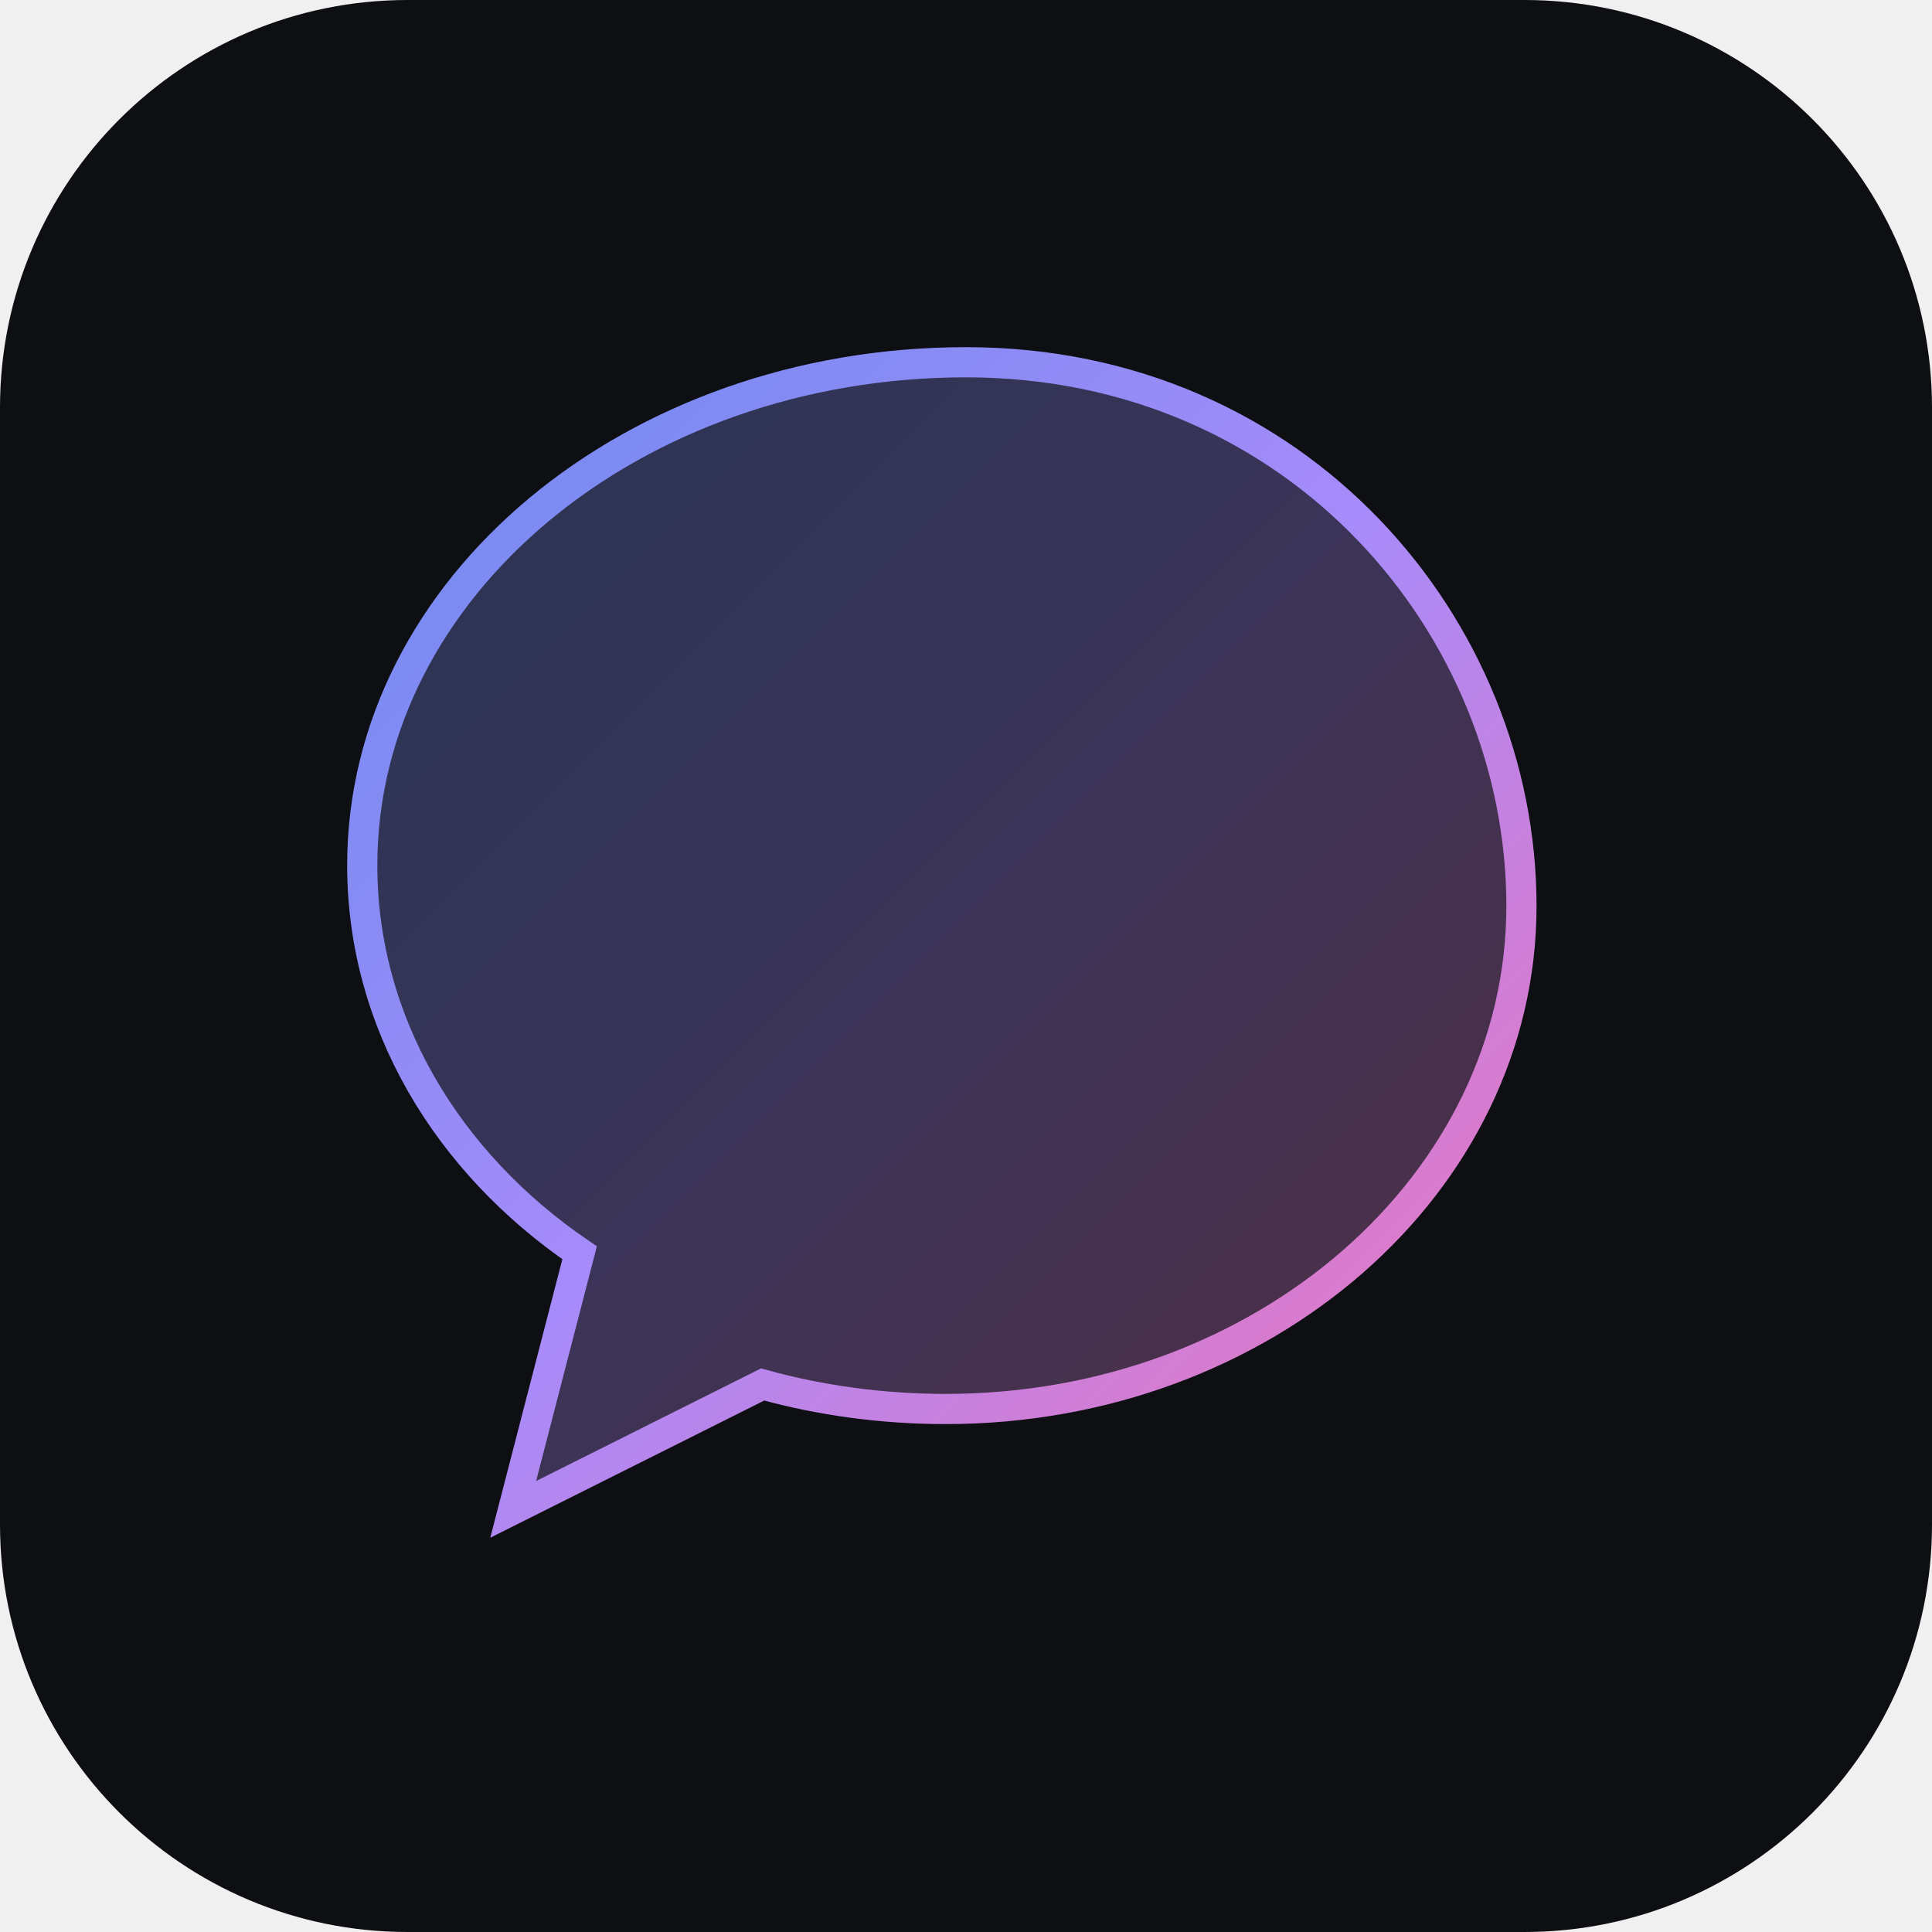
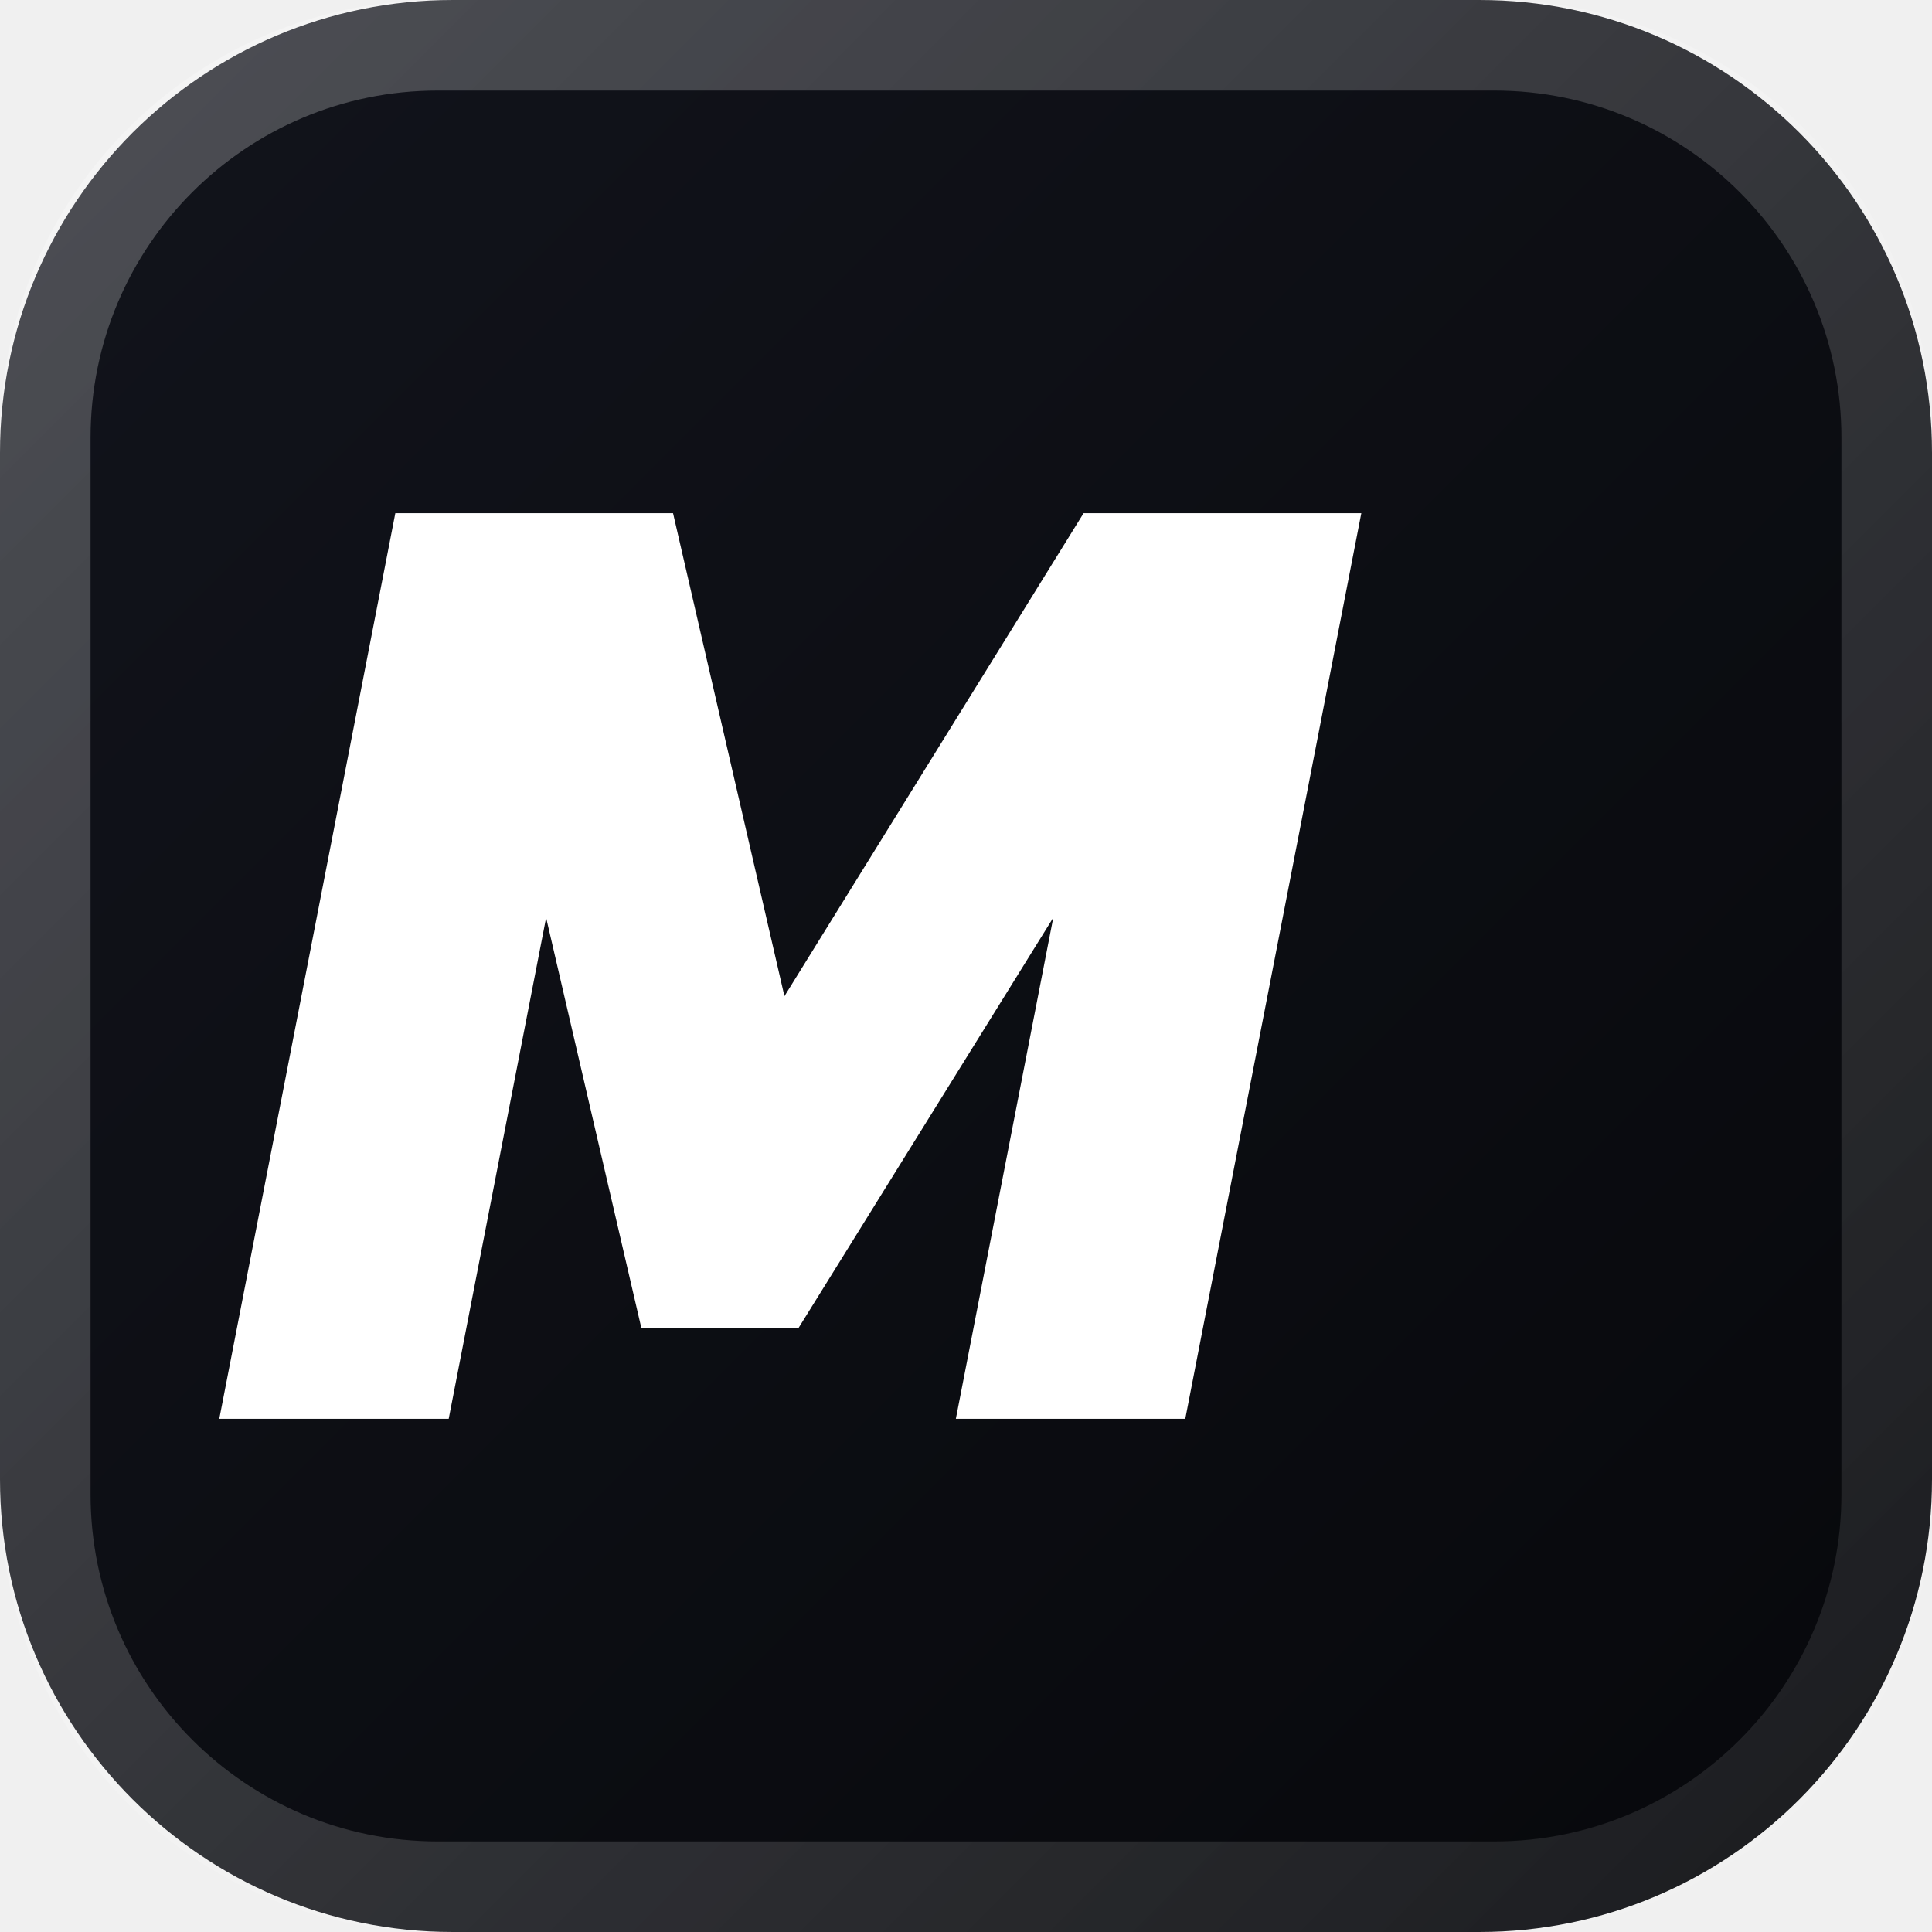
- <svg xmlns="http://www.w3.org/2000/svg" viewBox="0 0 512 512">
+ <svg xmlns="http://www.w3.org/2000/svg" viewBox="0 0 512 512" width="512" height="512">
  <defs>
-     <linearGradient id="g" x1="0%" y1="0%" x2="100%" y2="100%">
-       <stop offset="0%" stop-color="#6c8bef" />
-       <stop offset="50%" stop-color="#a78bfa" />
-       <stop offset="100%" stop-color="#f472b6" />
+     <linearGradient id="bgGrad" x1="0%" y1="0%" x2="100%" y2="100%">
+       <stop offset="0%" stop-color="#12141c" />
+       <stop offset="100%" stop-color="#07080b" />
+     </linearGradient>
+     <linearGradient id="borderGrad" x1="0%" y1="0%" x2="100%" y2="100%">
+       <stop offset="0%" stop-color="rgba(255,255,255,0.25)" />
+       <stop offset="100%" stop-color="rgba(255,255,255,0.08)" />
    </linearGradient>
  </defs>
-   <rect width="512" height="512" rx="108" fill="#0d0f13" />
-   <path d="M256 96c-88.4 0-160 59.7-160 133.3 0 41.6 22.4 78.7 57.6 102.7L136 400l66.1-33.1c15.5 4.3 32 6.5 48.5 6.5 84.3 0 152.6-59.7 152.6-133.3S344.3 96 256 96z" fill="url(#g)" opacity="0.3" />
-   <path d="M256 96c-88.4 0-160 59.7-160 133.3 0 41.6 22.4 78.7 57.6 102.7L136 400l66.1-33.1c15.5 4.3 32 6.5 48.5 6.5 84.3 0 152.6-59.7 152.6-133.3S344.3 96 256 96z" stroke="url(#g)" stroke-width="8" fill="none" />
+   <rect width="512" height="512" rx="120.0" fill="url(#bgGrad)" />
+   <rect x="12.0" y="12.0" width="488.0" height="488.0" rx="104.0" fill="none" stroke="url(#borderGrad)" stroke-width="24.0" />
+   <g transform="scale(16) skewX(-11) translate(2.2, 0)">
+     <path d="M6 23.5V8.5H10.6L14 16.5L17.4 8.5H22V23.5H18.2V15.2L15.3 22H12.7L9.8 15.2V23.5H6Z" fill="#FFFFFF" />
+   </g>
</svg>
